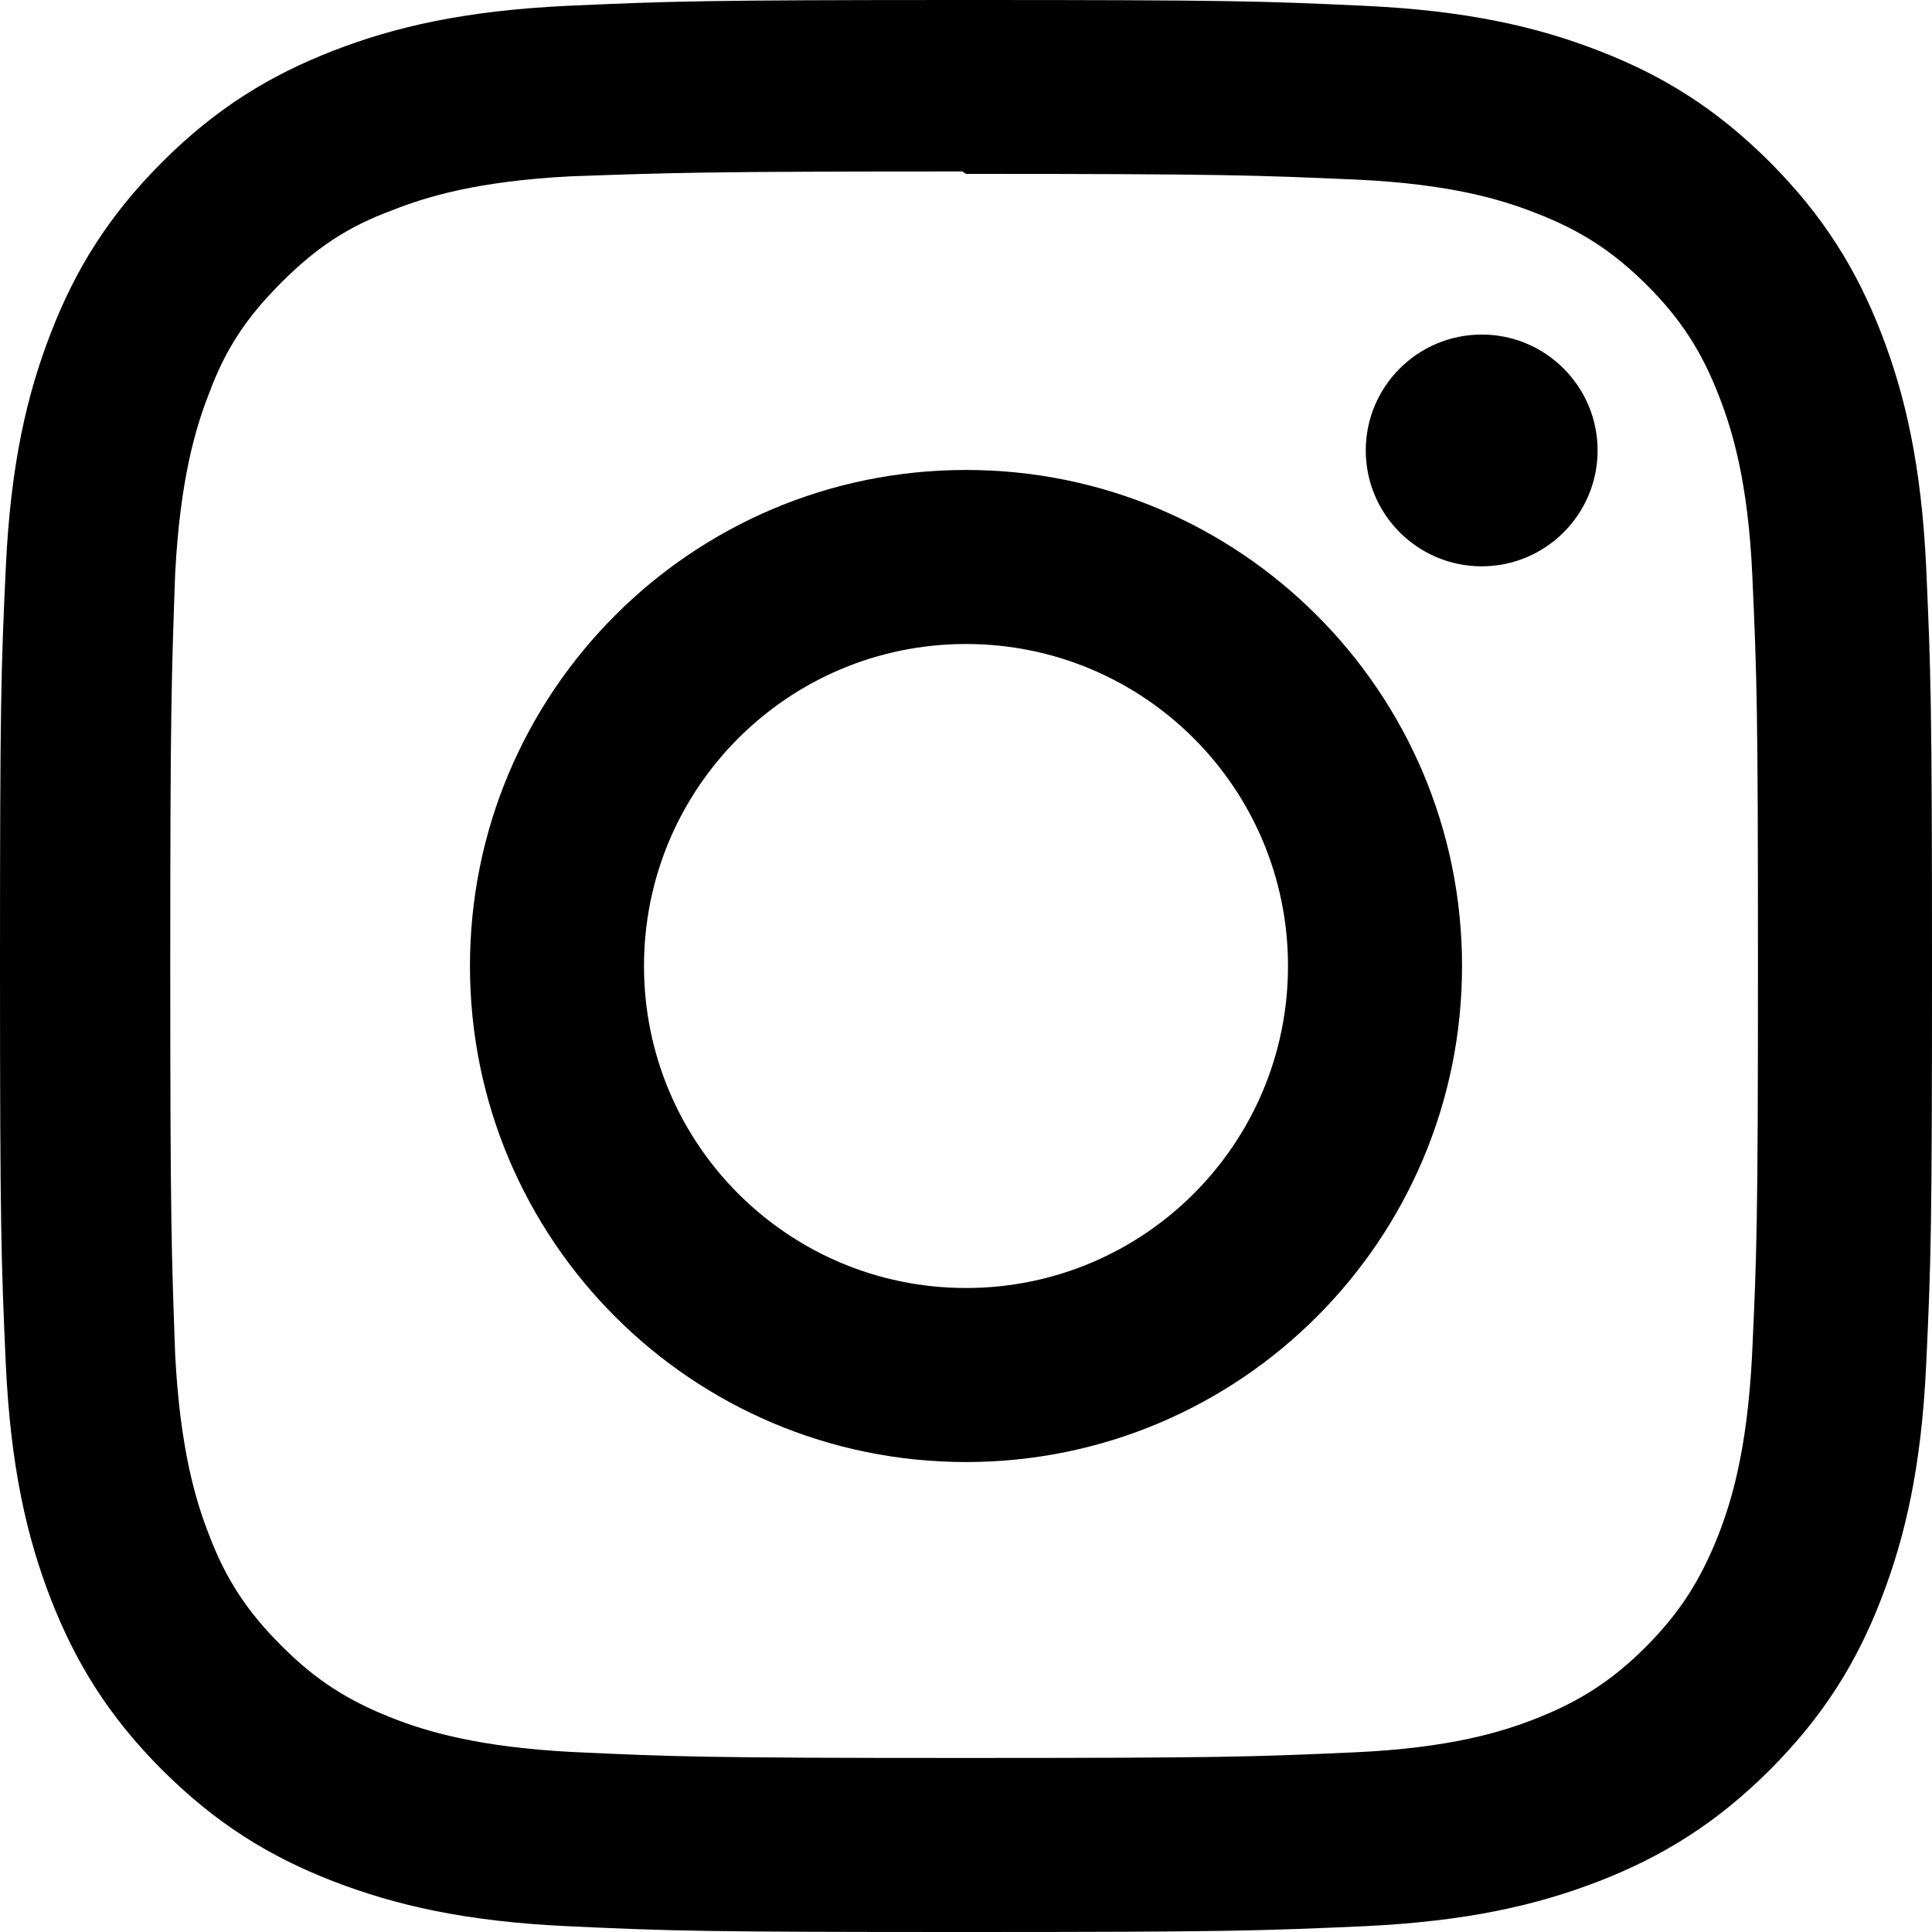
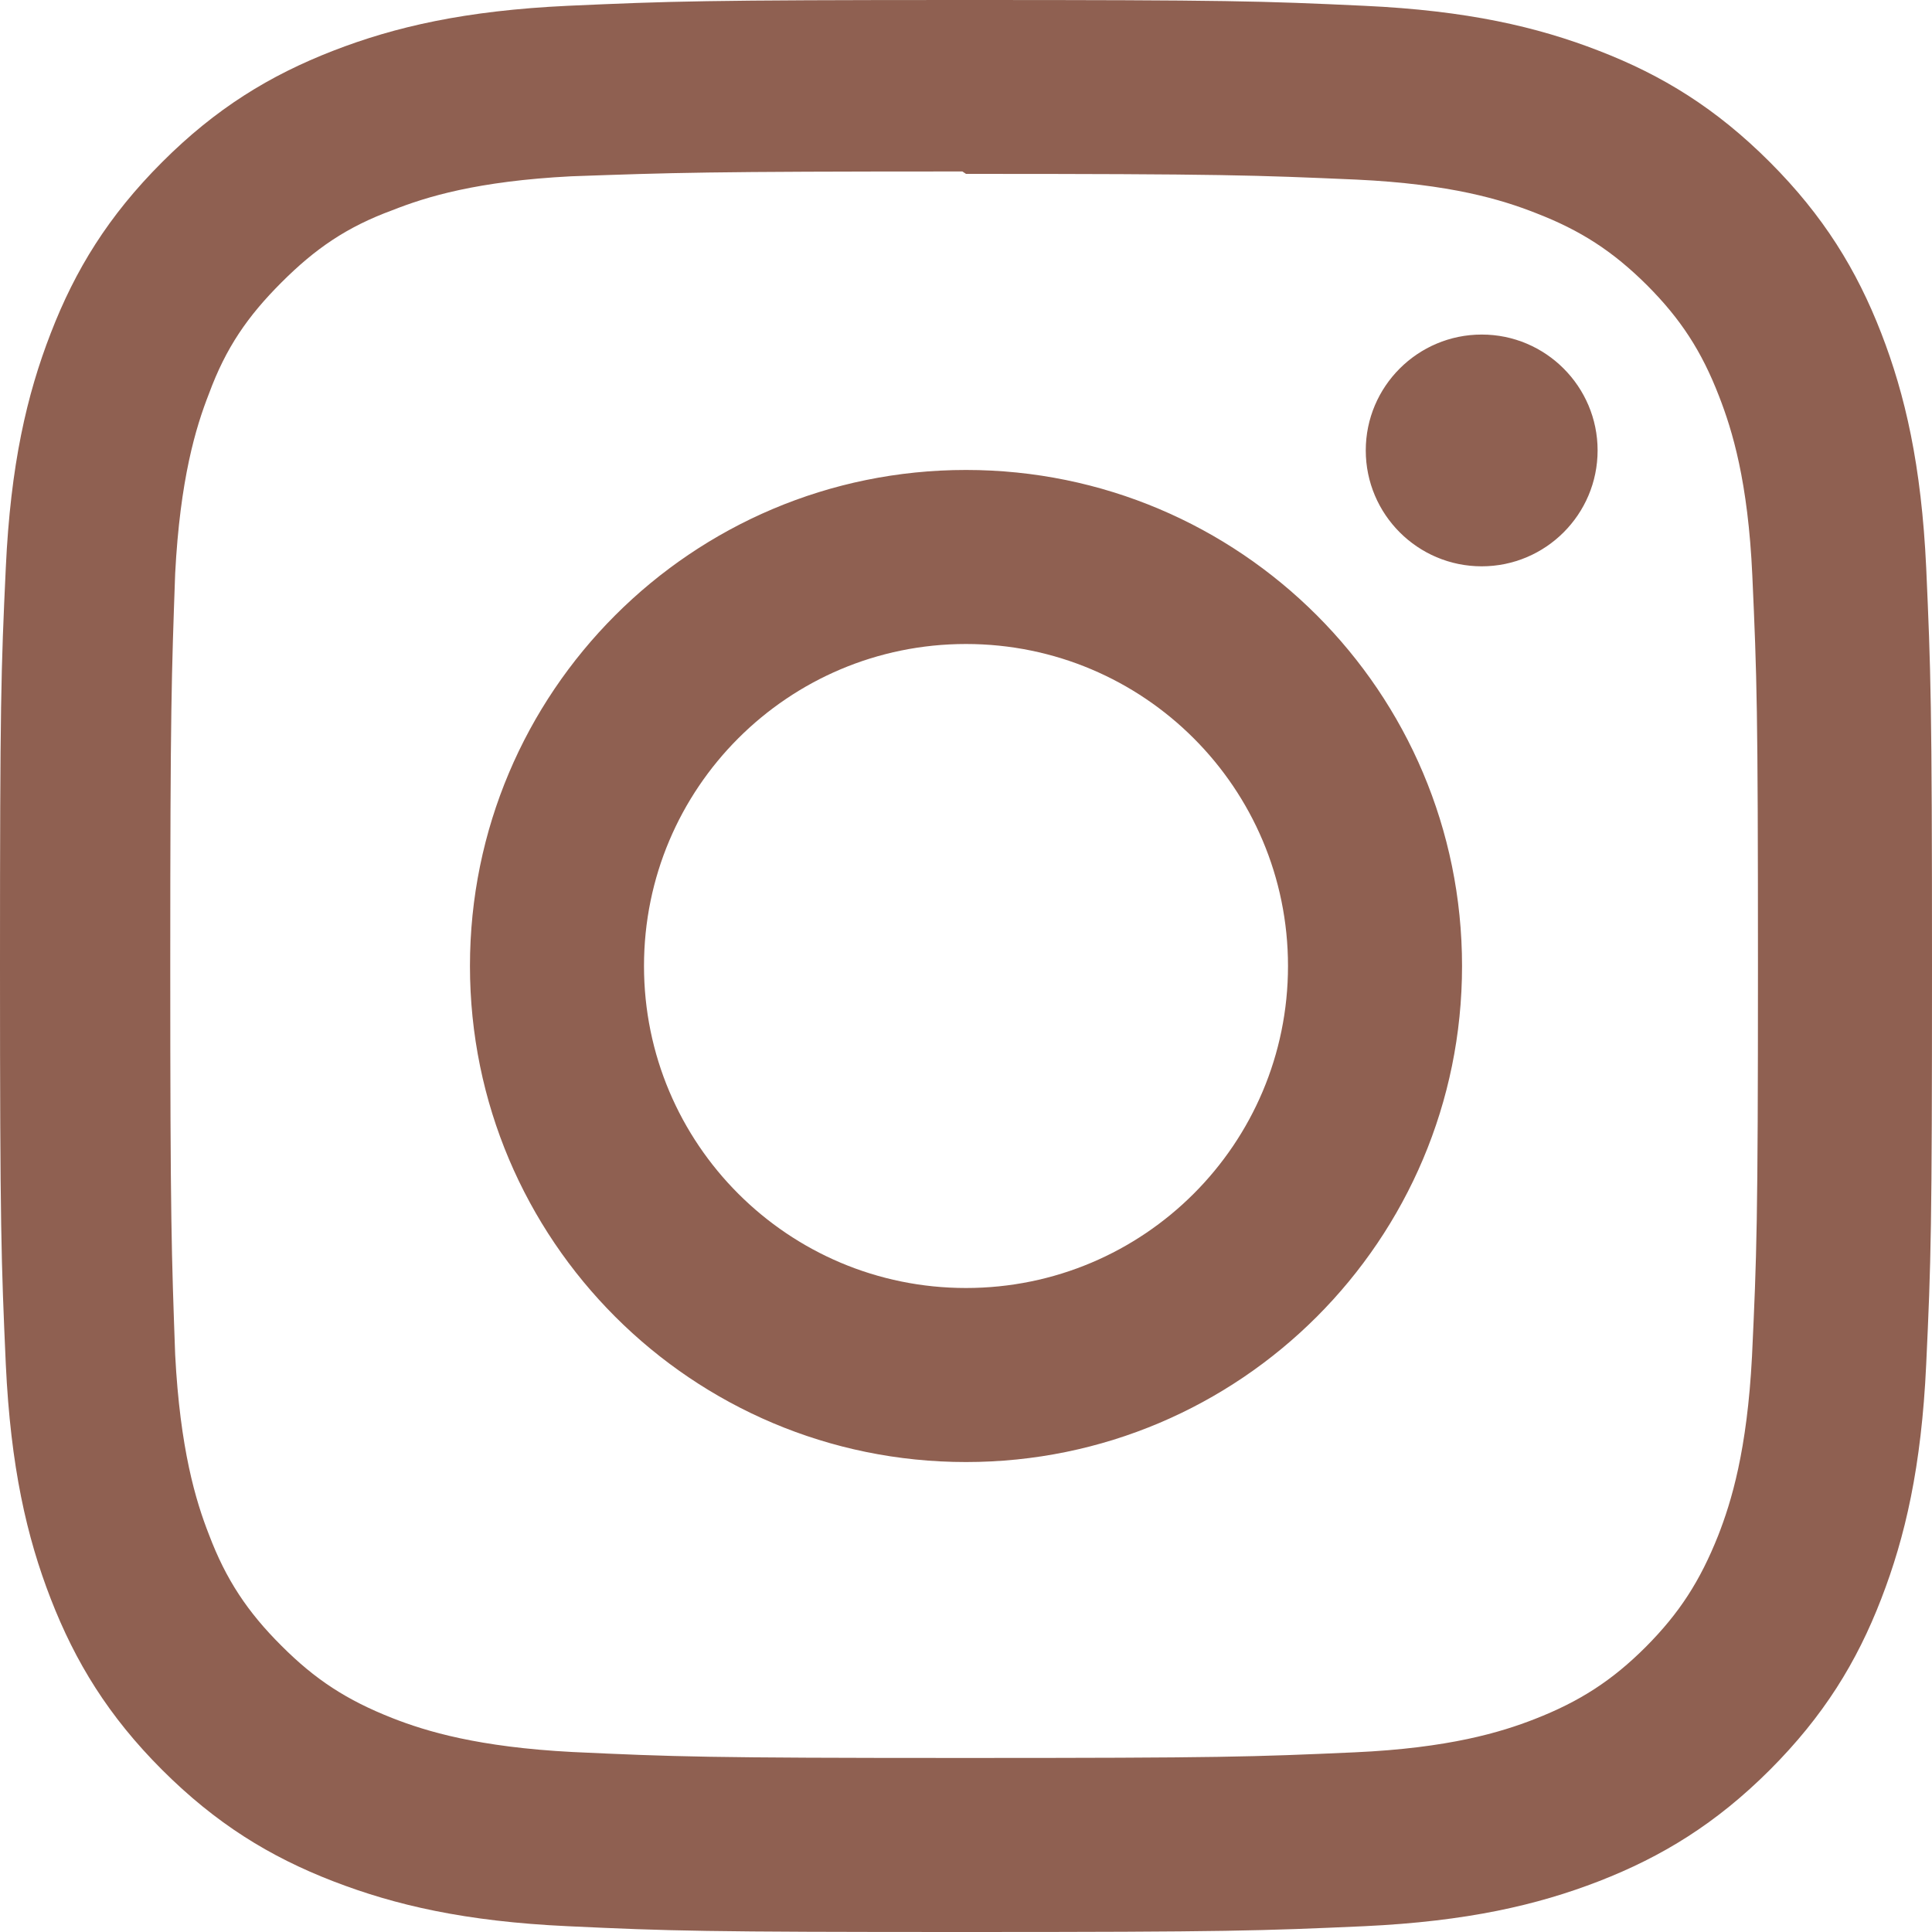
- <svg xmlns="http://www.w3.org/2000/svg" role="img" viewBox="0 0 24 24">
-   <path d="M12 0C8.74 0 8.333.015 7.053.072 5.775.132 4.905.333 4.14.63c-.789.306-1.459.717-2.126 1.384S.935 3.35.63 4.14C.333 4.905.131 5.775.072 7.053.012 8.333 0 8.74 0 12s.015 3.667.072 4.947c.06 1.277.261 2.148.558 2.913.306.788.717 1.459 1.384 2.126.667.666 1.336 1.079 2.126 1.384.766.296 1.636.499 2.913.558C8.333 23.988 8.74 24 12 24s3.667-.015 4.947-.072c1.277-.06 2.148-.262 2.913-.558.788-.306 1.459-.718 2.126-1.384.666-.667 1.079-1.335 1.384-2.126.296-.765.499-1.636.558-2.913.06-1.28.072-1.687.072-4.947s-.015-3.667-.072-4.947c-.06-1.277-.262-2.149-.558-2.913-.306-.789-.718-1.459-1.384-2.126C21.319 1.347 20.651.935 19.86.63c-.765-.297-1.636-.499-2.913-.558C15.667.012 15.26 0 12 0zm0 2.16c3.203 0 3.585.016 4.85.071 1.17.055 1.805.249 2.227.415.562.217.96.477 1.382.896.419.42.679.819.896 1.381.164.422.36 1.057.413 2.227.057 1.266.07 1.646.07 4.85s-.015 3.585-.074 4.85c-.061 1.17-.256 1.805-.421 2.227-.224.562-.479.96-.899 1.382-.419.419-.824.679-1.38.896-.42.164-1.065.36-2.235.413-1.274.057-1.649.07-4.859.07-3.211 0-3.586-.015-4.859-.074-1.171-.061-1.816-.256-2.236-.421-.569-.224-.96-.479-1.379-.899-.421-.419-.69-.824-.9-1.38-.165-.42-.359-1.065-.42-2.235-.045-1.26-.061-1.649-.061-4.844 0-3.196.016-3.586.061-4.861.061-1.17.255-1.814.42-2.234.21-.57.479-.96.9-1.381.419-.419.81-.689 1.379-.898.42-.166 1.051-.361 2.221-.421 1.275-.045 1.65-.06 4.859-.06l.045.03zm0 3.678c-3.405 0-6.162 2.76-6.162 6.162 0 3.405 2.76 6.162 6.162 6.162 3.405 0 6.162-2.76 6.162-6.162 0-3.405-2.76-6.162-6.162-6.162zM12 16c-2.21 0-4-1.79-4-4s1.79-4 4-4 4 1.79 4 4-1.79 4-4 4zm7.846-10.405c0 .795-.646 1.44-1.44 1.44-.795 0-1.44-.646-1.44-1.44 0-.794.646-1.439 1.44-1.439.793-.001 1.44.645 1.44 1.439z" />
+ <svg xmlns="http://www.w3.org/2000/svg" role="img" width="24" height="24">
+   <rect id="backgroundrect" width="100%" height="100%" x="0" y="0" fill="none" stroke="none" />
+   <g class="currentLayer" style="">
+     <path d="M12 0C8.74 0 8.333.015 7.053.072 5.775.132 4.905.333 4.14.63c-.789.306-1.459.717-2.126 1.384S.935 3.35.63 4.14C.333 4.905.131 5.775.072 7.053.012 8.333 0 8.74 0 12s.015 3.667.072 4.947c.06 1.277.261 2.148.558 2.913.306.788.717 1.459 1.384 2.126.667.666 1.336 1.079 2.126 1.384.766.296 1.636.499 2.913.558C8.333 23.988 8.74 24 12 24s3.667-.015 4.947-.072c1.277-.06 2.148-.262 2.913-.558.788-.306 1.459-.718 2.126-1.384.666-.667 1.079-1.335 1.384-2.126.296-.765.499-1.636.558-2.913.06-1.28.072-1.687.072-4.947s-.015-3.667-.072-4.947c-.06-1.277-.262-2.149-.558-2.913-.306-.789-.718-1.459-1.384-2.126C21.319 1.347 20.651.935 19.86.63c-.765-.297-1.636-.499-2.913-.558C15.667.012 15.26 0 12 0zm0 2.16c3.203 0 3.585.016 4.85.071 1.17.055 1.805.249 2.227.415.562.217.96.477 1.382.896.419.42.679.819.896 1.381.164.422.36 1.057.413 2.227.057 1.266.07 1.646.07 4.85s-.015 3.585-.074 4.85c-.061 1.17-.256 1.805-.421 2.227-.224.562-.479.96-.899 1.382-.419.419-.824.679-1.38.896-.42.164-1.065.36-2.235.413-1.274.057-1.649.07-4.859.07-3.211 0-3.586-.015-4.859-.074-1.171-.061-1.816-.256-2.236-.421-.569-.224-.96-.479-1.379-.899-.421-.419-.69-.824-.9-1.38-.165-.42-.359-1.065-.42-2.235-.045-1.26-.061-1.649-.061-4.844 0-3.196.016-3.586.061-4.861.061-1.17.255-1.814.42-2.234.21-.57.479-.96.9-1.381.419-.419.81-.689 1.379-.898.42-.166 1.051-.361 2.221-.421 1.275-.045 1.65-.06 4.859-.06l.045.03zm0 3.678c-3.405 0-6.162 2.76-6.162 6.162 0 3.405 2.76 6.162 6.162 6.162 3.405 0 6.162-2.76 6.162-6.162 0-3.405-2.76-6.162-6.162-6.162zM12 16c-2.21 0-4-1.79-4-4s1.79-4 4-4 4 1.79 4 4-1.79 4-4 4zm7.846-10.405c0 .795-.646 1.44-1.44 1.44-.795 0-1.44-.646-1.44-1.44 0-.794.646-1.439 1.44-1.439.793-.001 1.44.645 1.44 1.439z" id="svg_1" class="" fill-opacity="1" fill="#8f6051" />
+   </g>
</svg>
